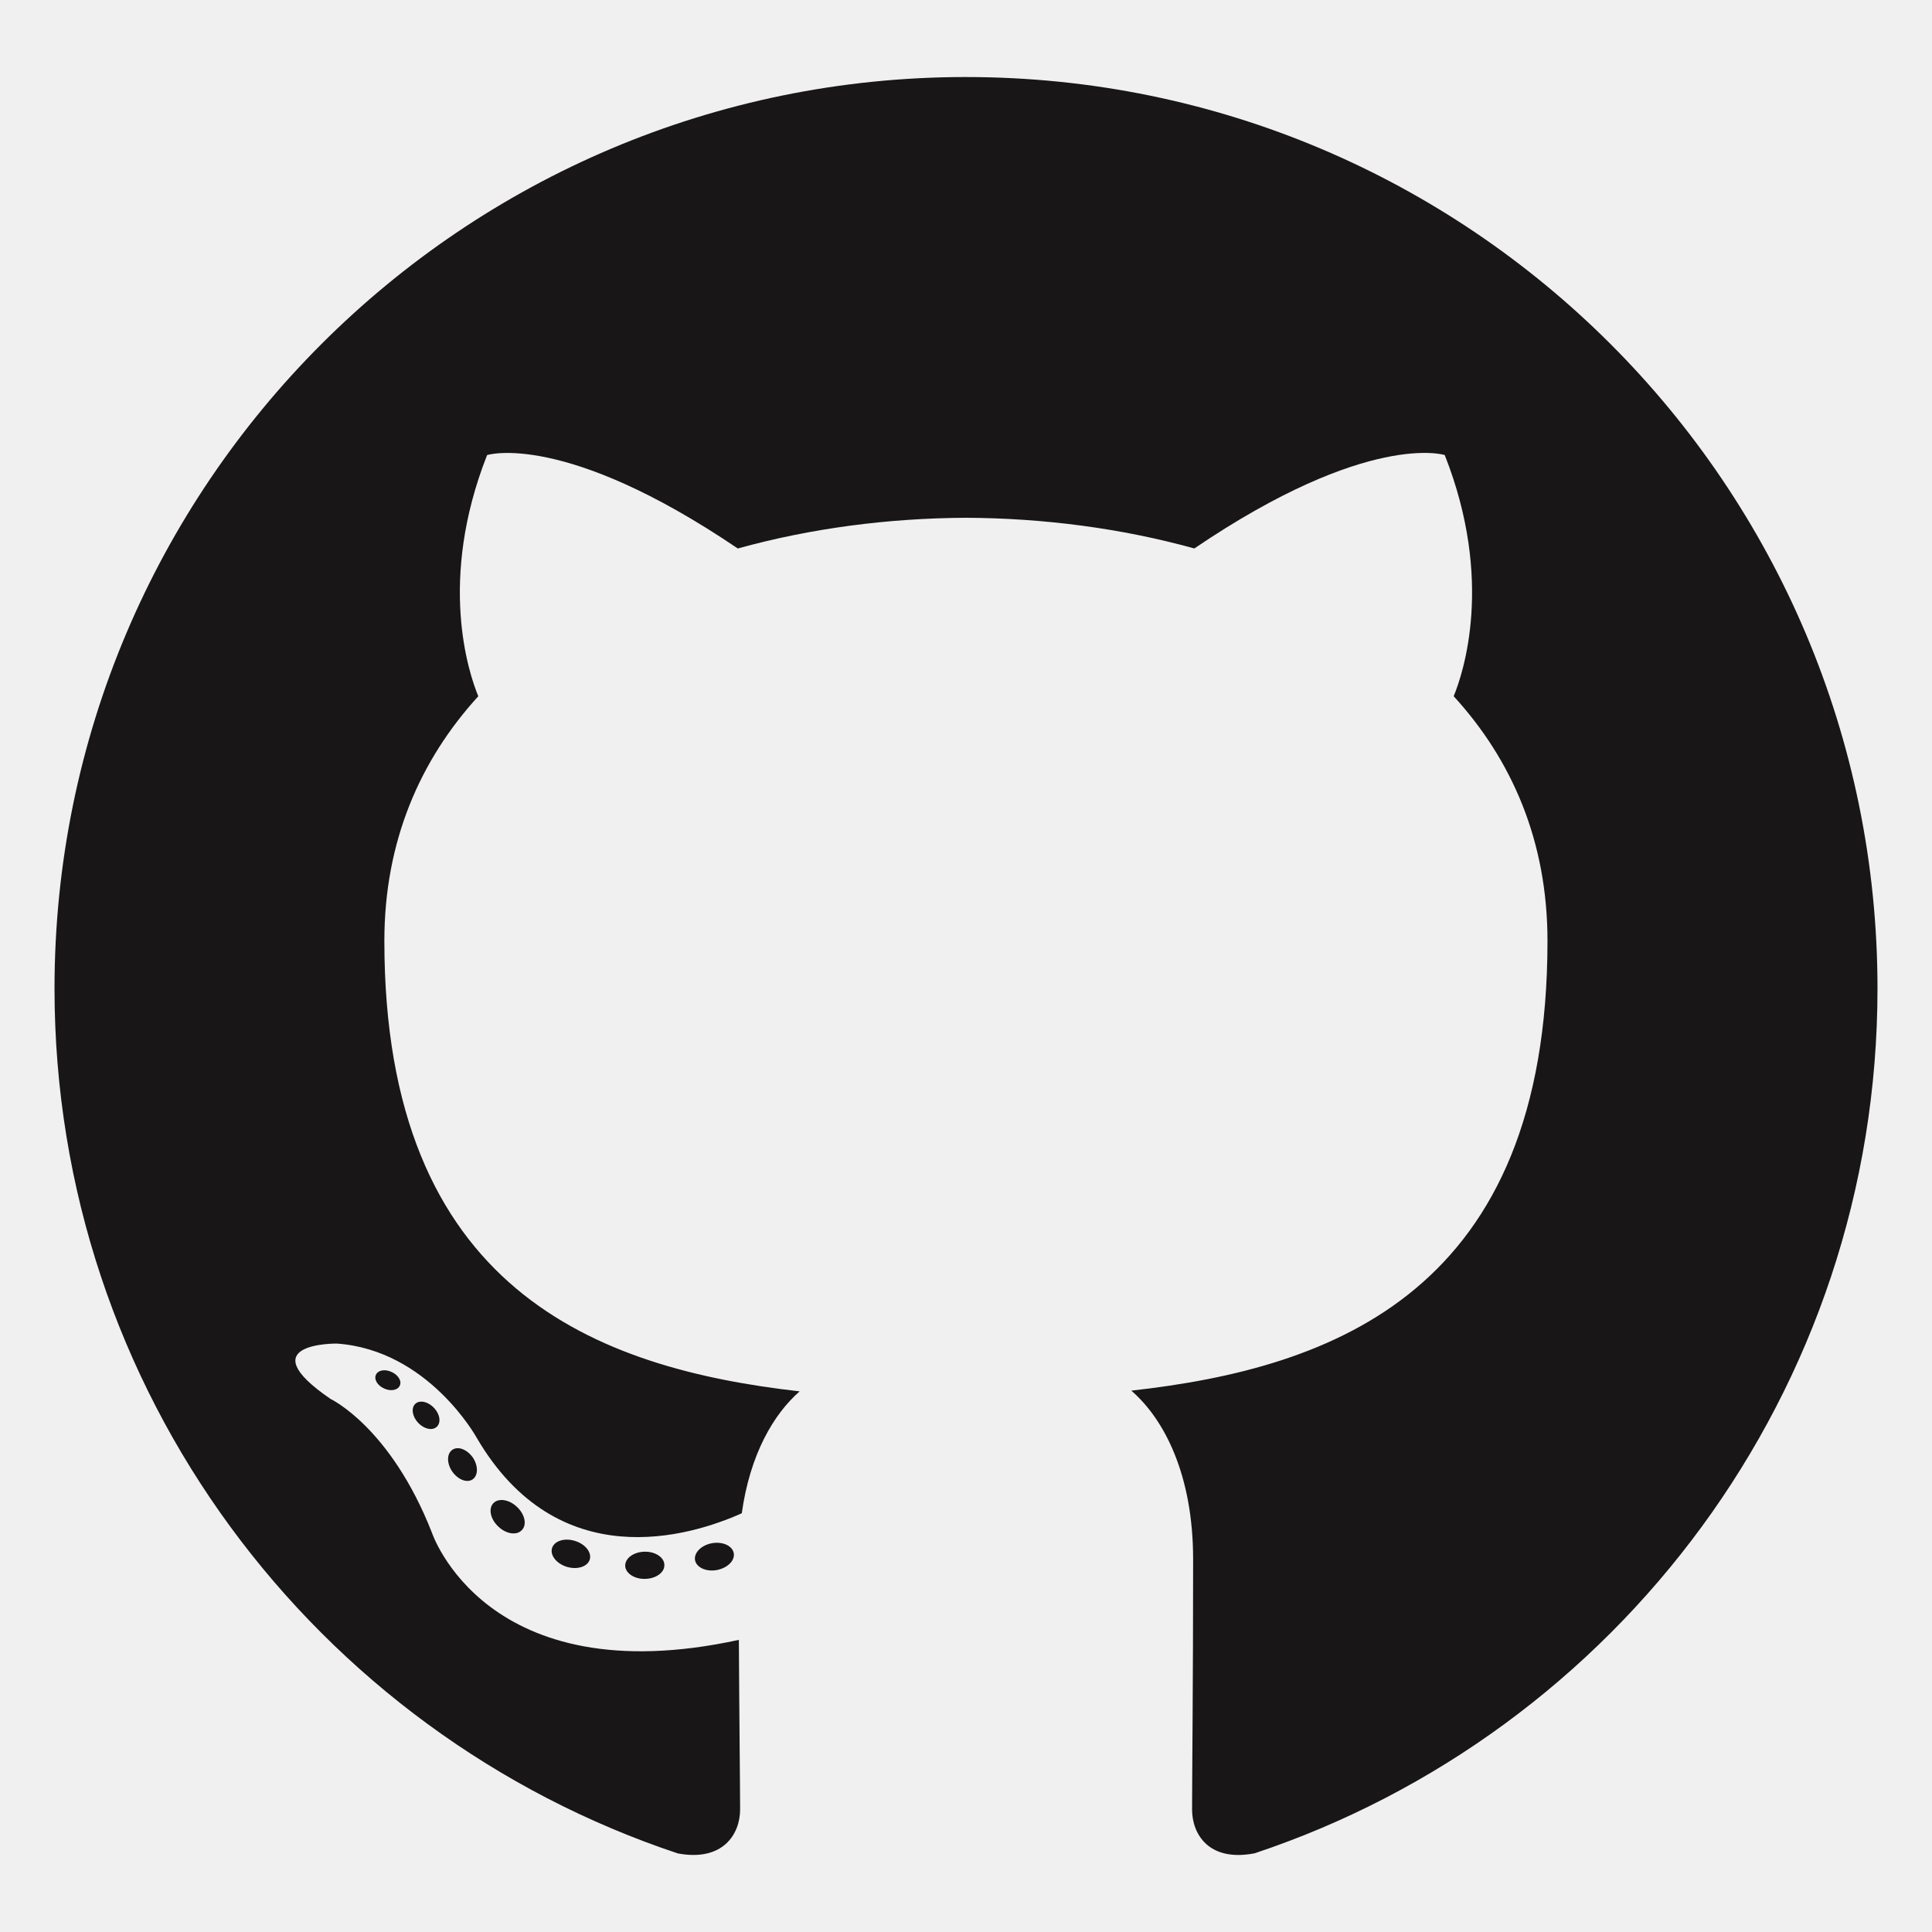
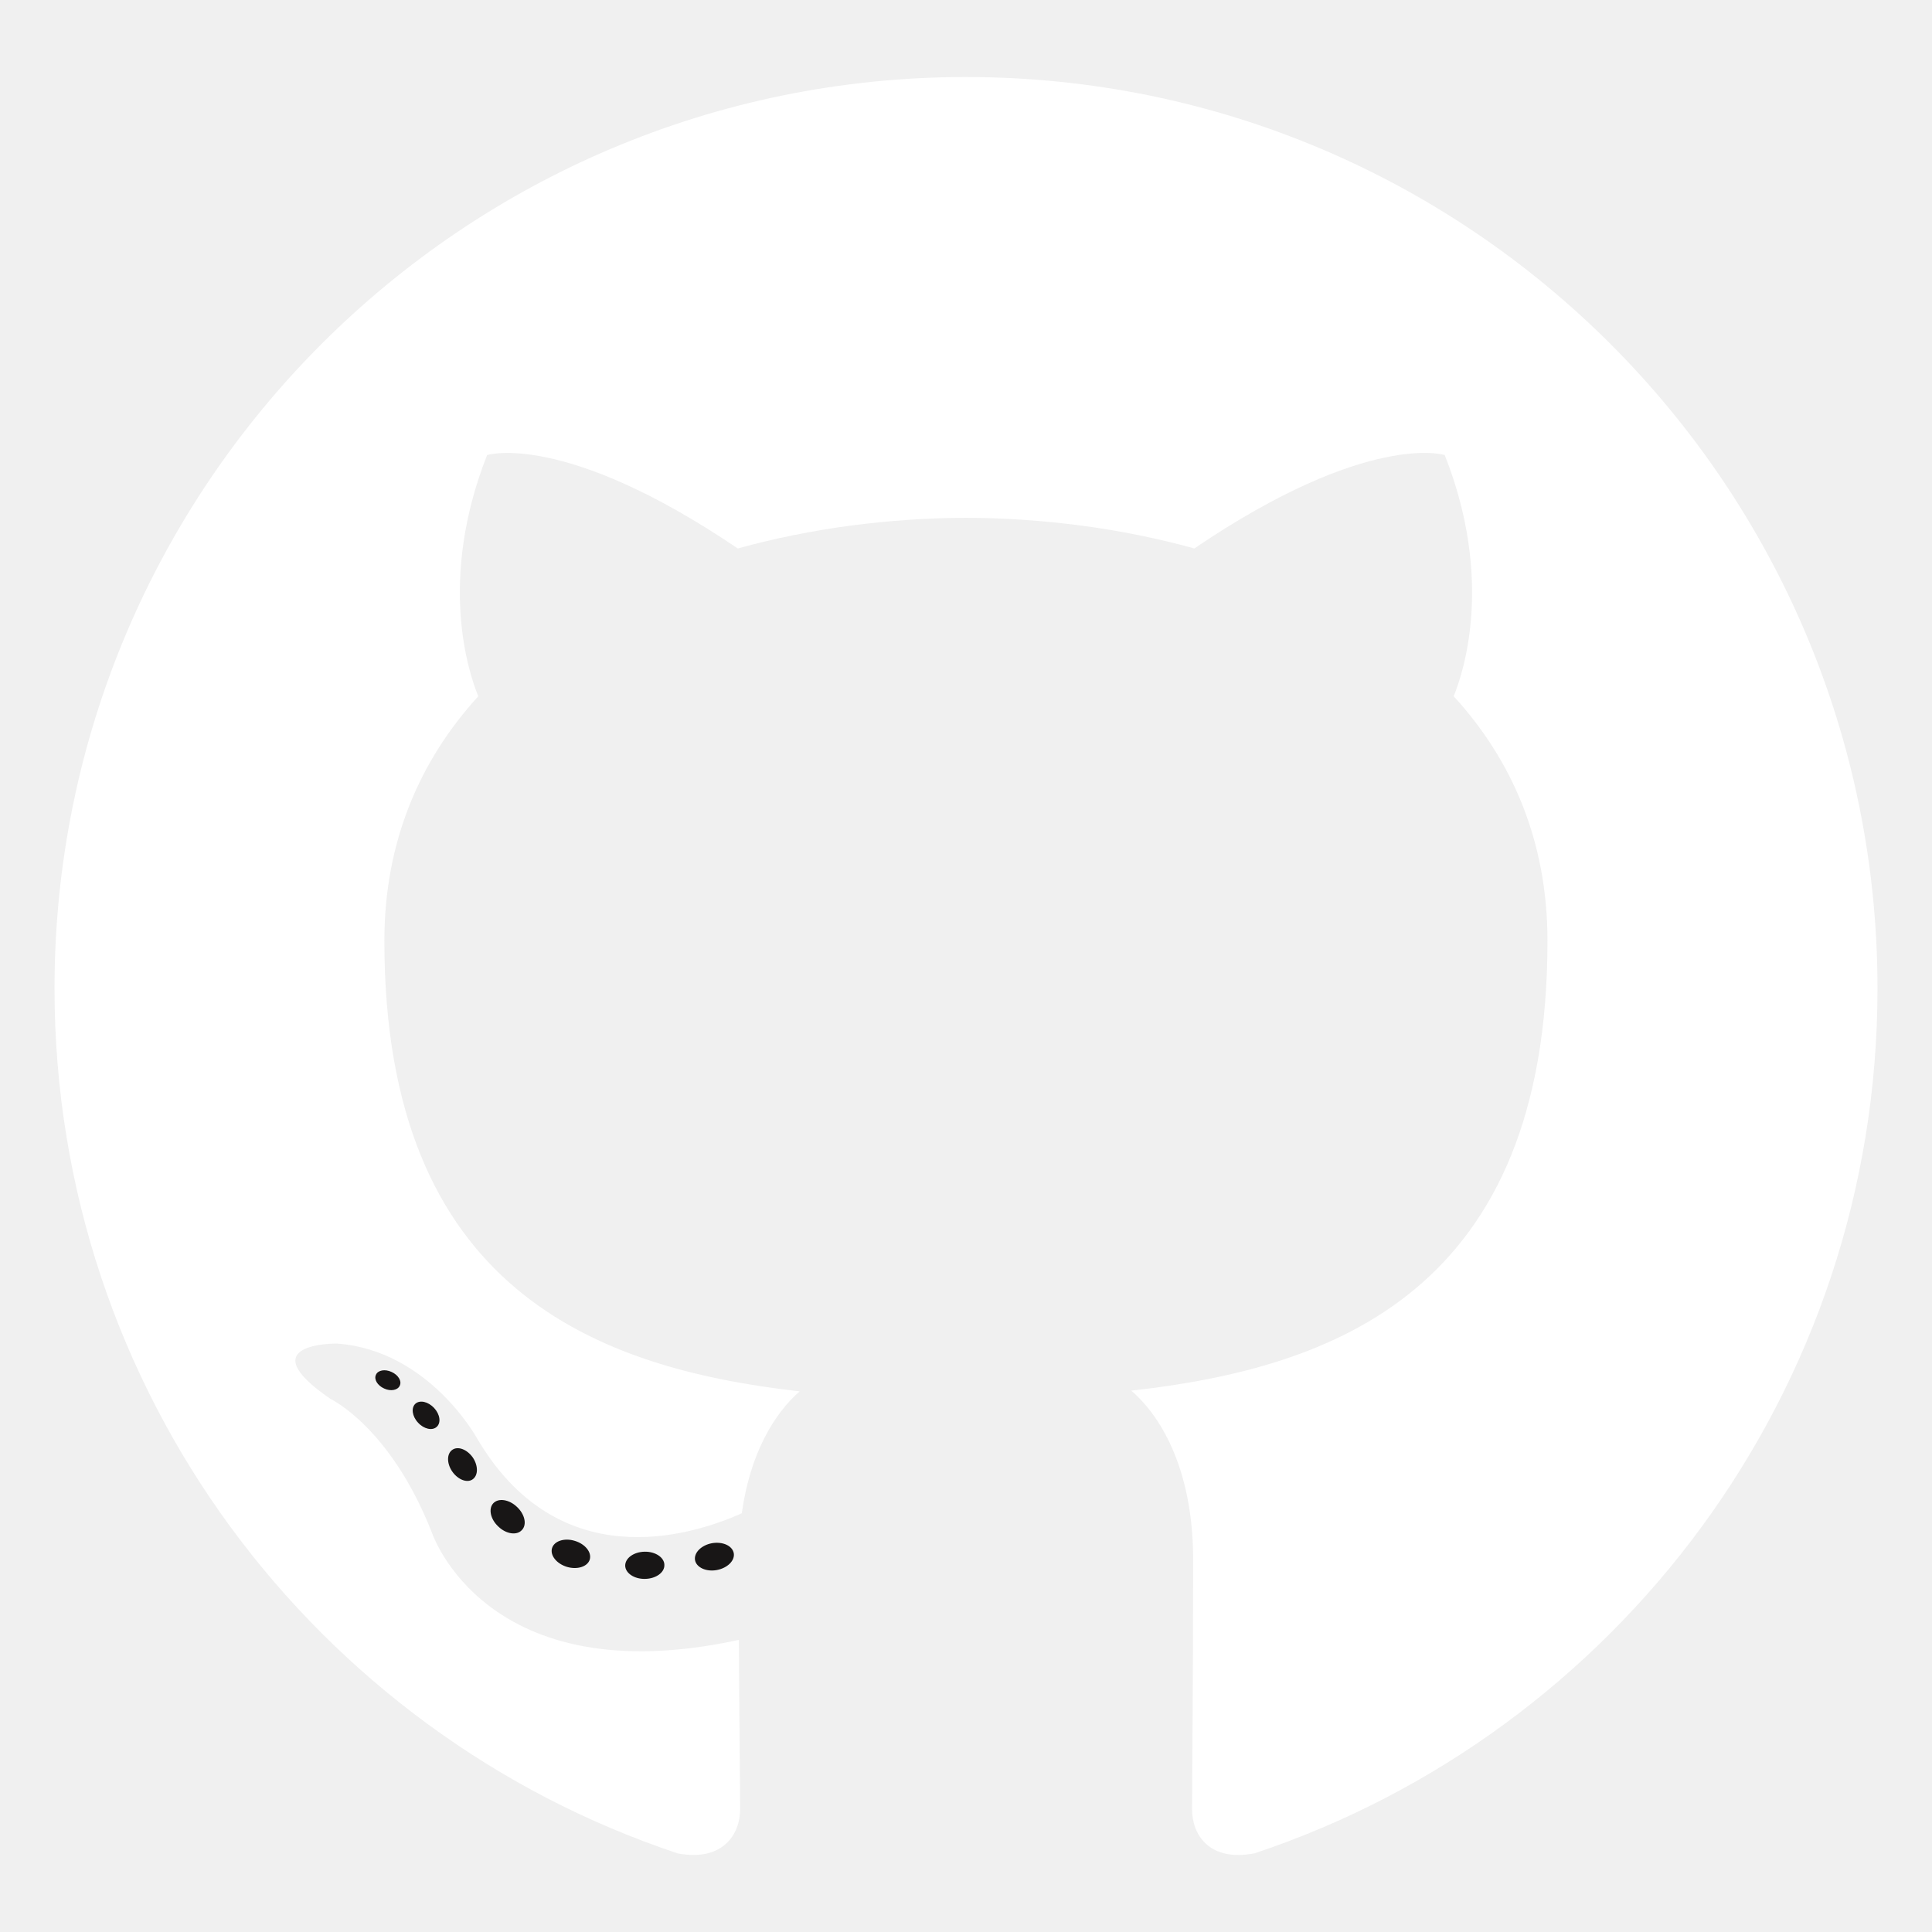
<svg xmlns="http://www.w3.org/2000/svg" width="128" height="128" viewBox="0 0 128 128" fill="none">
-   <path fill-rule="evenodd" clip-rule="evenodd" d="M64 5.103C30.653 5.103 3.612 32.138 3.612 65.491C3.612 92.173 20.915 114.808 44.909 122.794C47.926 123.354 49.034 121.484 49.034 119.889C49.034 118.449 48.978 113.692 48.952 108.646C32.152 112.299 28.607 101.521 28.607 101.521C25.86 94.541 21.902 92.685 21.902 92.685C16.422 88.937 22.315 89.015 22.315 89.015C28.378 89.44 31.572 95.238 31.572 95.238C36.958 104.468 45.699 101.8 49.145 100.258C49.687 96.355 51.252 93.69 52.979 92.182C39.566 90.657 25.465 85.478 25.465 62.339C25.465 55.746 27.825 50.359 31.688 46.129C31.06 44.609 28.993 38.467 32.272 30.149C32.272 30.149 37.342 28.526 48.882 36.339C53.7 35 58.867 34.327 64 34.304C69.13 34.327 74.3 34.998 79.127 36.337C90.653 28.524 95.717 30.147 95.717 30.147C99.004 38.464 96.937 44.607 96.31 46.127C100.182 50.357 102.525 55.744 102.525 62.337C102.525 85.531 88.398 90.637 74.951 92.133C77.118 94.007 79.048 97.683 79.048 103.316C79.048 111.396 78.978 117.899 78.978 119.888C78.978 121.495 80.066 123.378 83.126 122.785C107.106 114.791 124.389 92.163 124.389 65.491C124.388 32.14 97.35 5.104 64 5.104V5.103Z" fill="#181616" />
+   <path fill-rule="evenodd" clip-rule="evenodd" d="M64 5.103C30.653 5.103 3.612 32.138 3.612 65.491C3.612 92.173 20.915 114.808 44.909 122.794C47.926 123.354 49.034 121.484 49.034 119.889C49.034 118.449 48.978 113.692 48.952 108.646C32.152 112.299 28.607 101.521 28.607 101.521C25.86 94.541 21.902 92.685 21.902 92.685C16.422 88.937 22.315 89.015 22.315 89.015C28.378 89.44 31.572 95.238 31.572 95.238C36.958 104.468 45.699 101.8 49.145 100.258C49.687 96.355 51.252 93.69 52.979 92.182C39.566 90.657 25.465 85.478 25.465 62.339C25.465 55.746 27.825 50.359 31.688 46.129C31.06 44.609 28.993 38.467 32.272 30.149C32.272 30.149 37.342 28.526 48.882 36.339C53.7 35 58.867 34.327 64 34.304C69.13 34.327 74.3 34.998 79.127 36.337C90.653 28.524 95.717 30.147 95.717 30.147C99.004 38.464 96.937 44.607 96.31 46.127C100.182 50.357 102.525 55.744 102.525 62.337C102.525 85.531 88.398 90.637 74.951 92.133C77.118 94.007 79.048 97.683 79.048 103.316C79.048 111.396 78.978 117.899 78.978 119.888C78.978 121.495 80.066 123.378 83.126 122.785C107.106 114.791 124.389 92.163 124.389 65.491C124.388 32.14 97.35 5.104 64 5.104V5.103Z" fill="#fff" />
  <path d="M26.484 91.806C26.351 92.106 25.879 92.196 25.449 91.991C25.009 91.795 24.764 91.386 24.906 91.085C25.036 90.775 25.509 90.69 25.946 90.897C26.386 91.094 26.636 91.507 26.483 91.807L26.484 91.806ZM28.93 94.535C28.643 94.802 28.08 94.678 27.698 94.255C27.302 93.835 27.228 93.272 27.521 93.001C27.819 92.735 28.365 92.861 28.761 93.281C29.155 93.707 29.233 94.265 28.931 94.536L28.93 94.535ZM31.312 98.012C30.942 98.27 30.336 98.029 29.962 97.492C29.592 96.954 29.592 96.309 29.972 96.052C30.345 95.794 30.942 96.027 31.322 96.559C31.69 97.104 31.69 97.749 31.312 98.011V98.012ZM34.573 101.373C34.243 101.738 33.537 101.64 33.021 101.143C32.494 100.656 32.347 99.963 32.678 99.599C33.014 99.233 33.723 99.335 34.242 99.829C34.769 100.315 34.928 101.009 34.575 101.372L34.573 101.373ZM39.073 103.324C38.926 103.797 38.248 104.012 37.563 103.81C36.88 103.603 36.433 103.05 36.573 102.572C36.713 102.095 37.396 101.872 38.085 102.087C38.768 102.293 39.215 102.843 39.073 103.324ZM44.016 103.685C44.033 104.183 43.453 104.595 42.736 104.605C42.013 104.622 41.428 104.218 41.421 103.728C41.421 103.225 41.989 102.818 42.711 102.804C43.428 102.791 44.017 103.191 44.017 103.684L44.016 103.685ZM48.614 102.903C48.7 103.388 48.201 103.887 47.488 104.02C46.788 104.15 46.138 103.848 46.048 103.367C45.962 102.869 46.47 102.37 47.17 102.241C47.884 102.118 48.524 102.411 48.614 102.904V102.903Z" fill="#181616" />
</svg>
